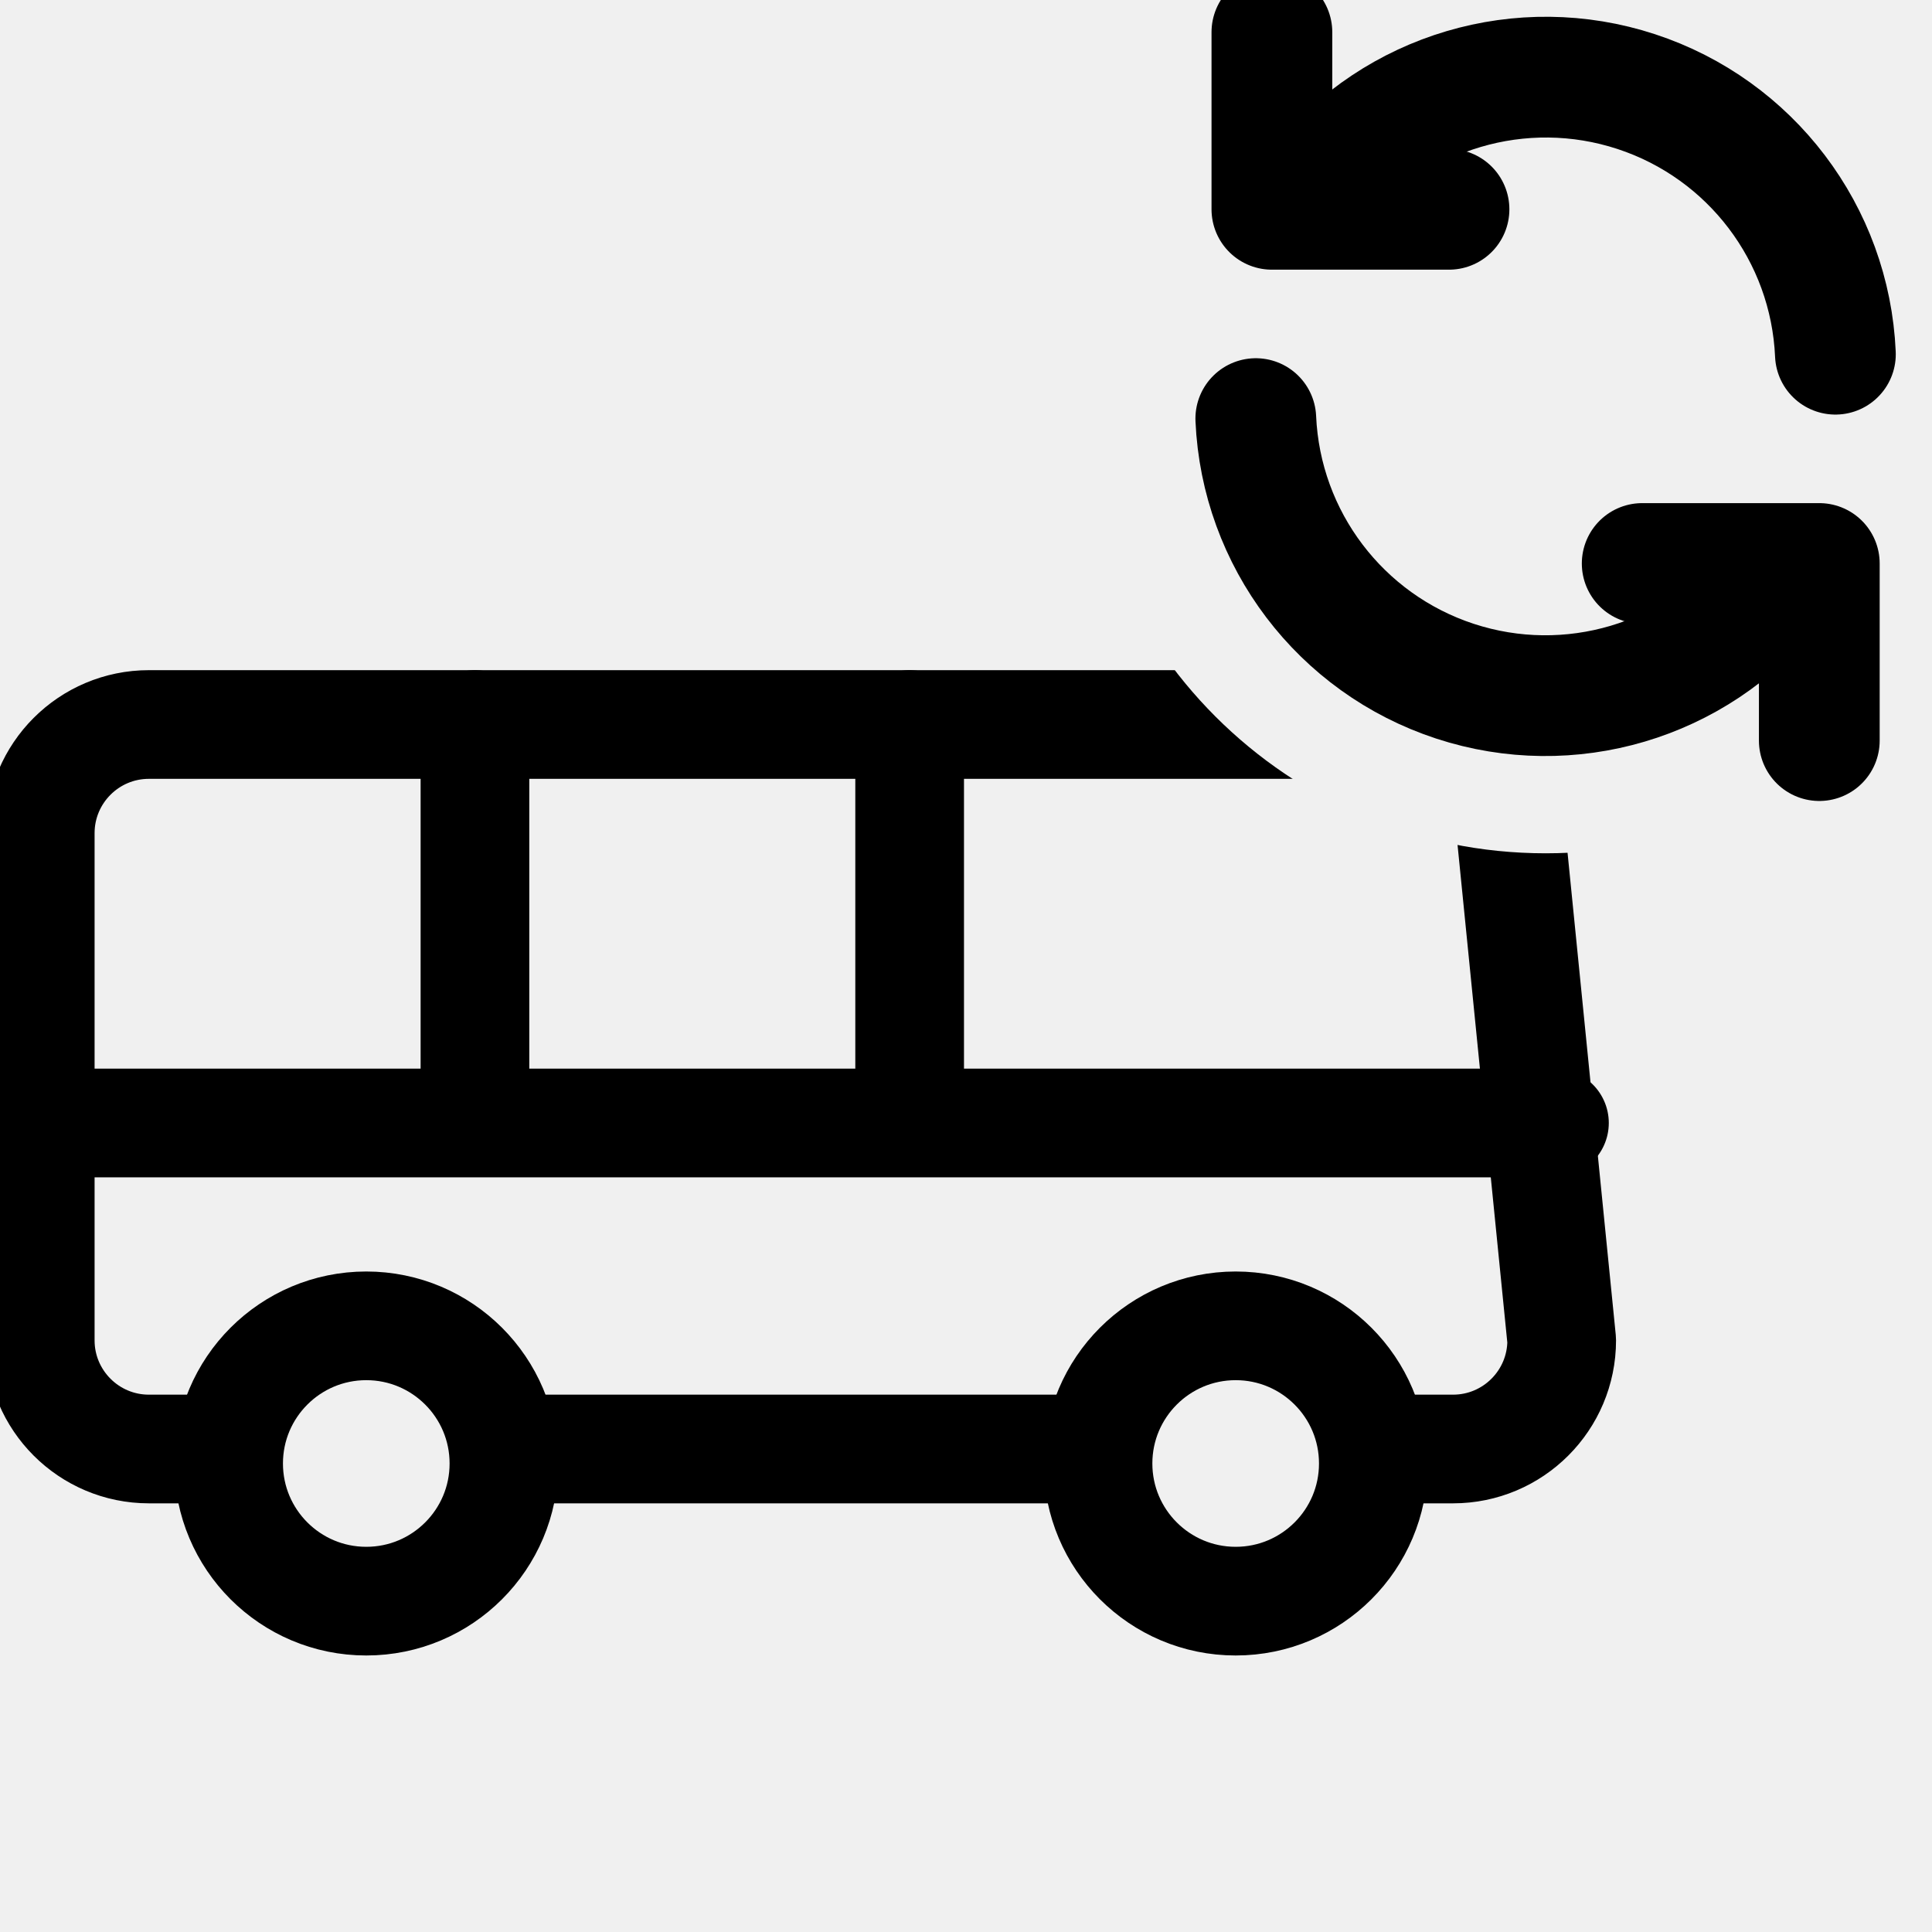
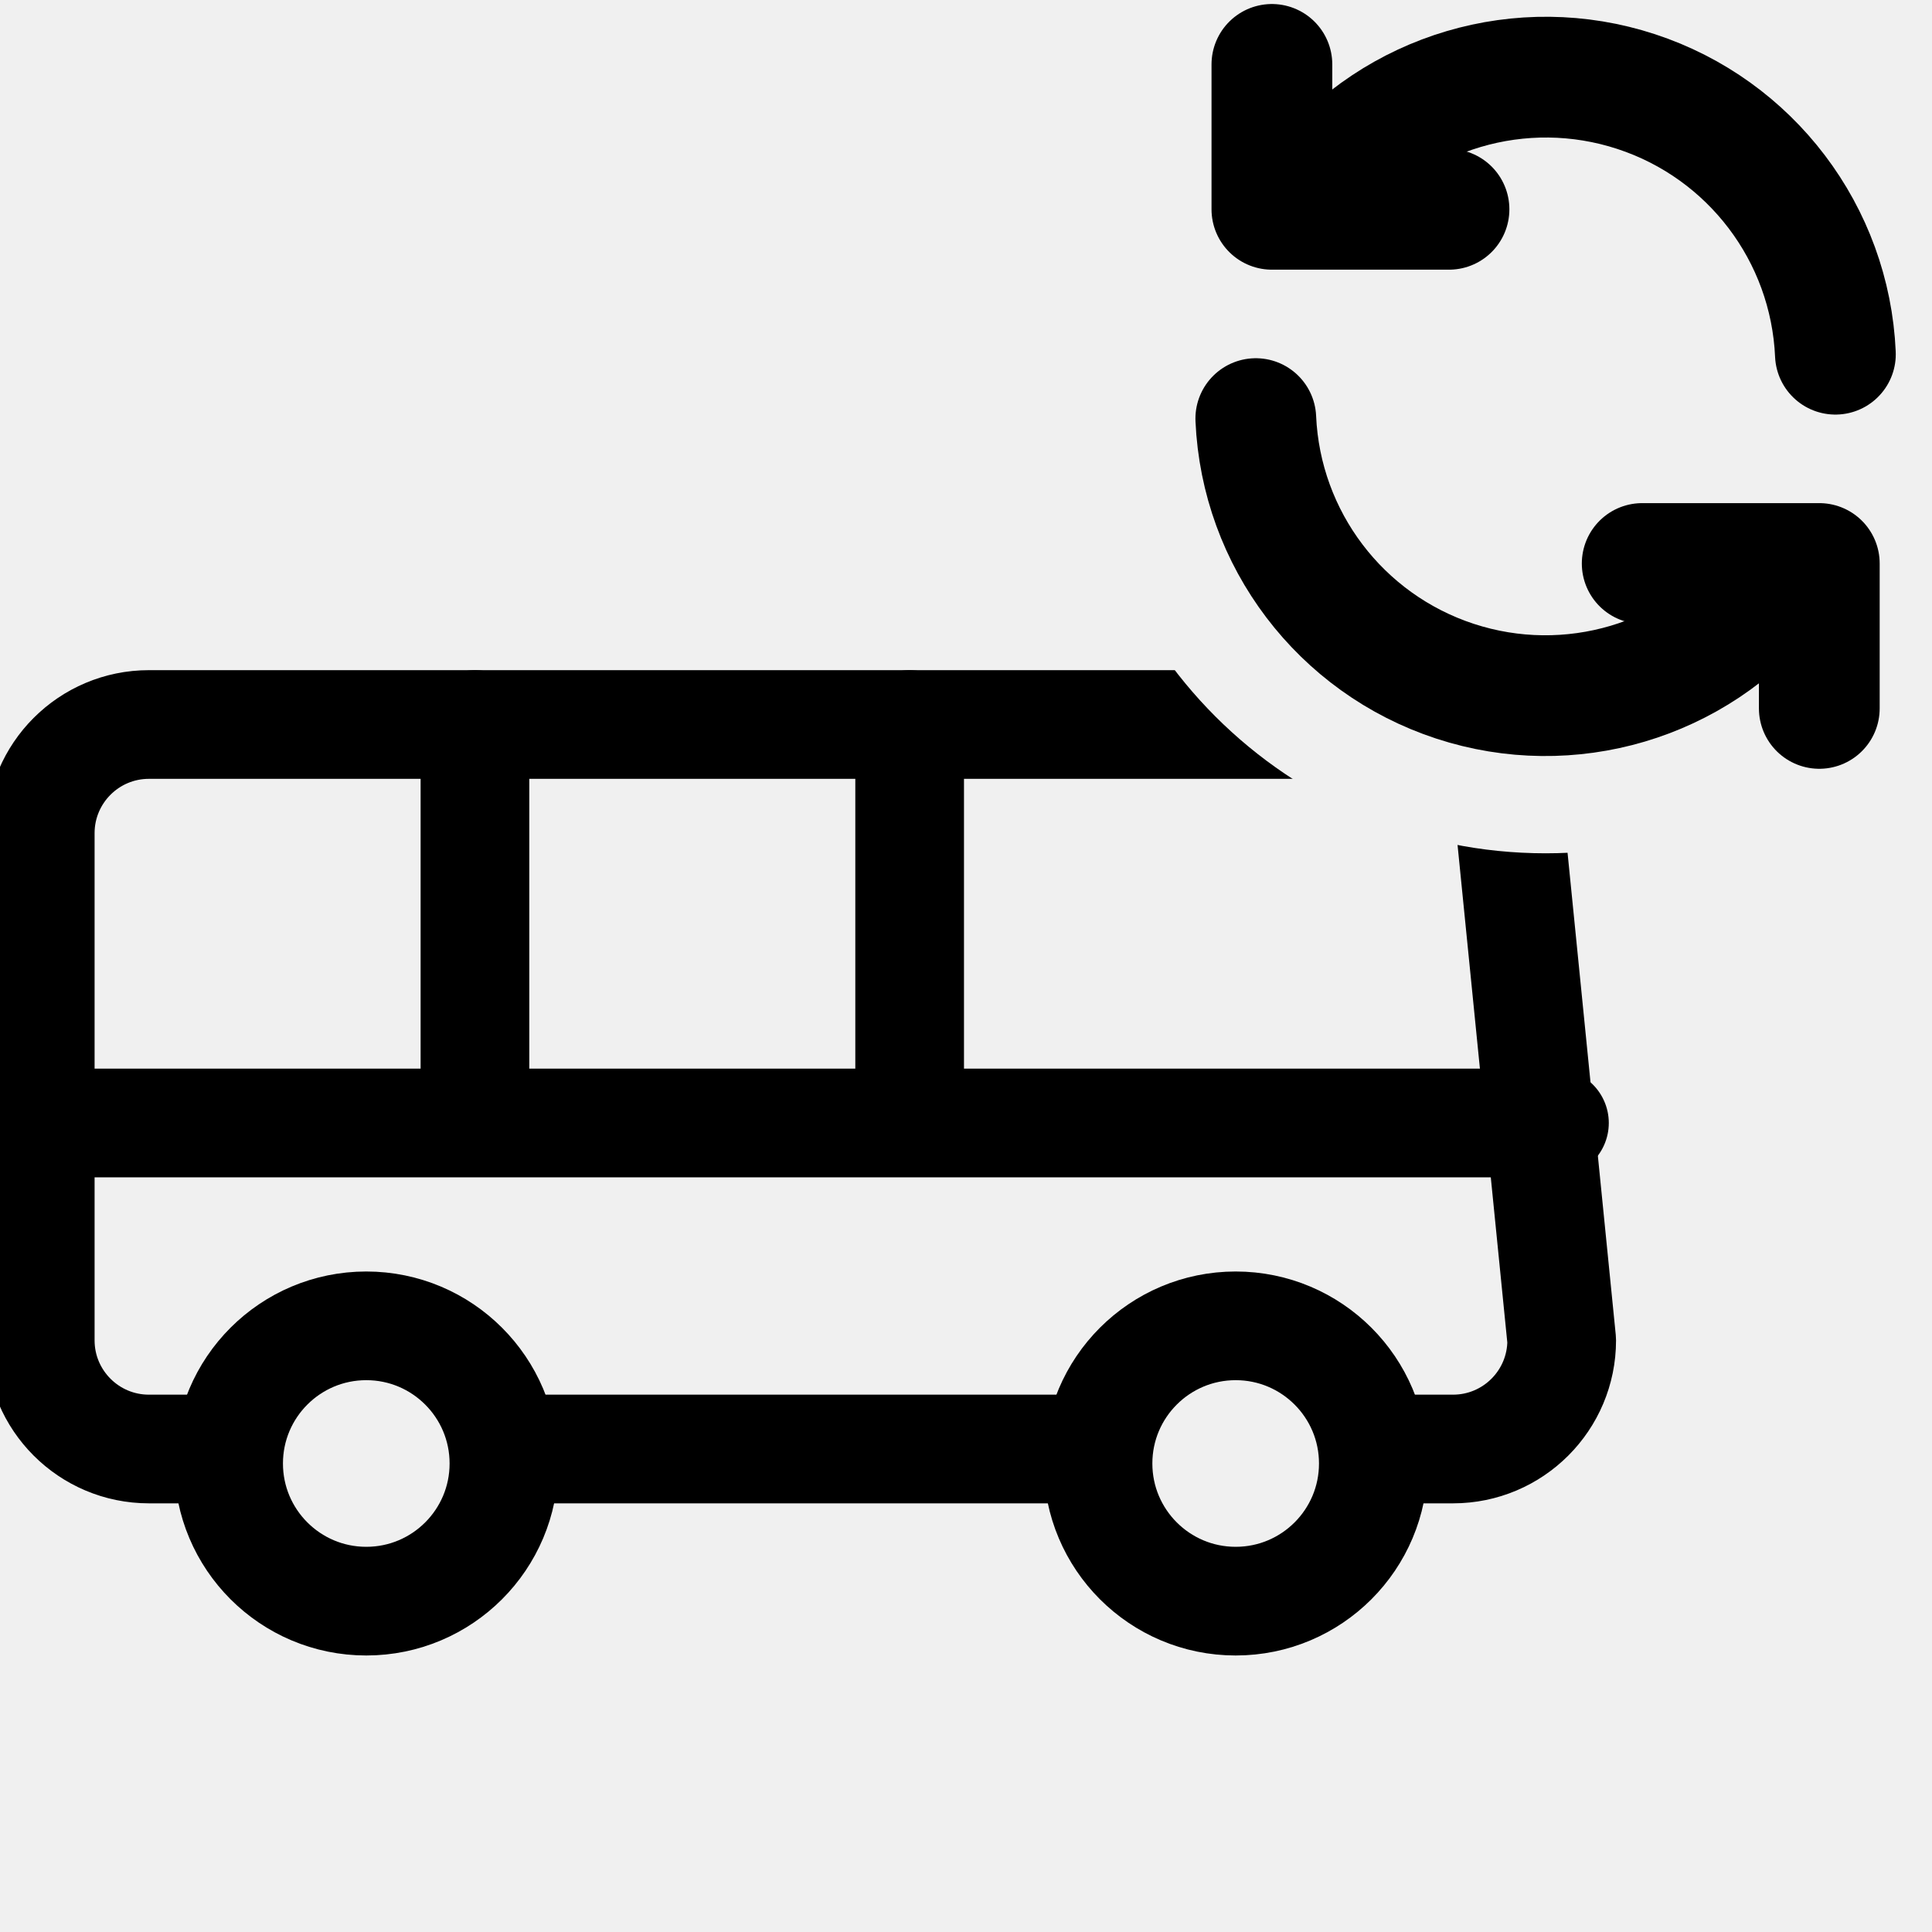
<svg xmlns="http://www.w3.org/2000/svg" width="24" height="24" viewBox="0 0 24 24" fill="none" stroke="black" stroke-width="1.5" stroke-linecap="round" stroke-linejoin="round">
  <defs>
    <mask id="alt-swap-cut" maskUnits="userSpaceOnUse" x="0" y="0" width="24" height="24">
      <rect width="24" height="24" fill="white" stroke="none" />
      <circle cx="19.2" cy="4.8" r="5.8" fill="black" stroke="none" />
    </mask>
  </defs>
  <g mask="url(#alt-swap-cut)">
    <g transform="translate(-0.4 9.0) scale(0.9)">
      <path d="M3.3 10H2.5A1.5 1.5 0 0 1 1 8.5v-7A1.5 1.5 0 0 1 2.5 0h17.3a1.5 1.5 0 0 1 1.47 1.2L22 8.5A1.5 1.5 0 0 1 20.5 10h-.8M15.3 10H7.7" />
      <path d="M1 5.5h20.9M7 0v5.5M13 0v5.5" />
      <circle cx="5.5" cy="10.2" r="1.9" />
      <circle cx="17.5" cy="10.2" r="1.9" />
    </g>
  </g>
  <path d="M22.8 4.4a3.6 3.6 0 0 0-6.4-2.1M15.6 5.2a3.6 3.6 0 0 0 6.4 2.1" />
-   <path d="M15.8 0.4v2.2h2.2M22.6 9.2v-2.2h-2.2" />
+   <path d="M15.8 0.8v1.8h2.2M22.6 8.8v-1.8h-2.2" />
</svg>
